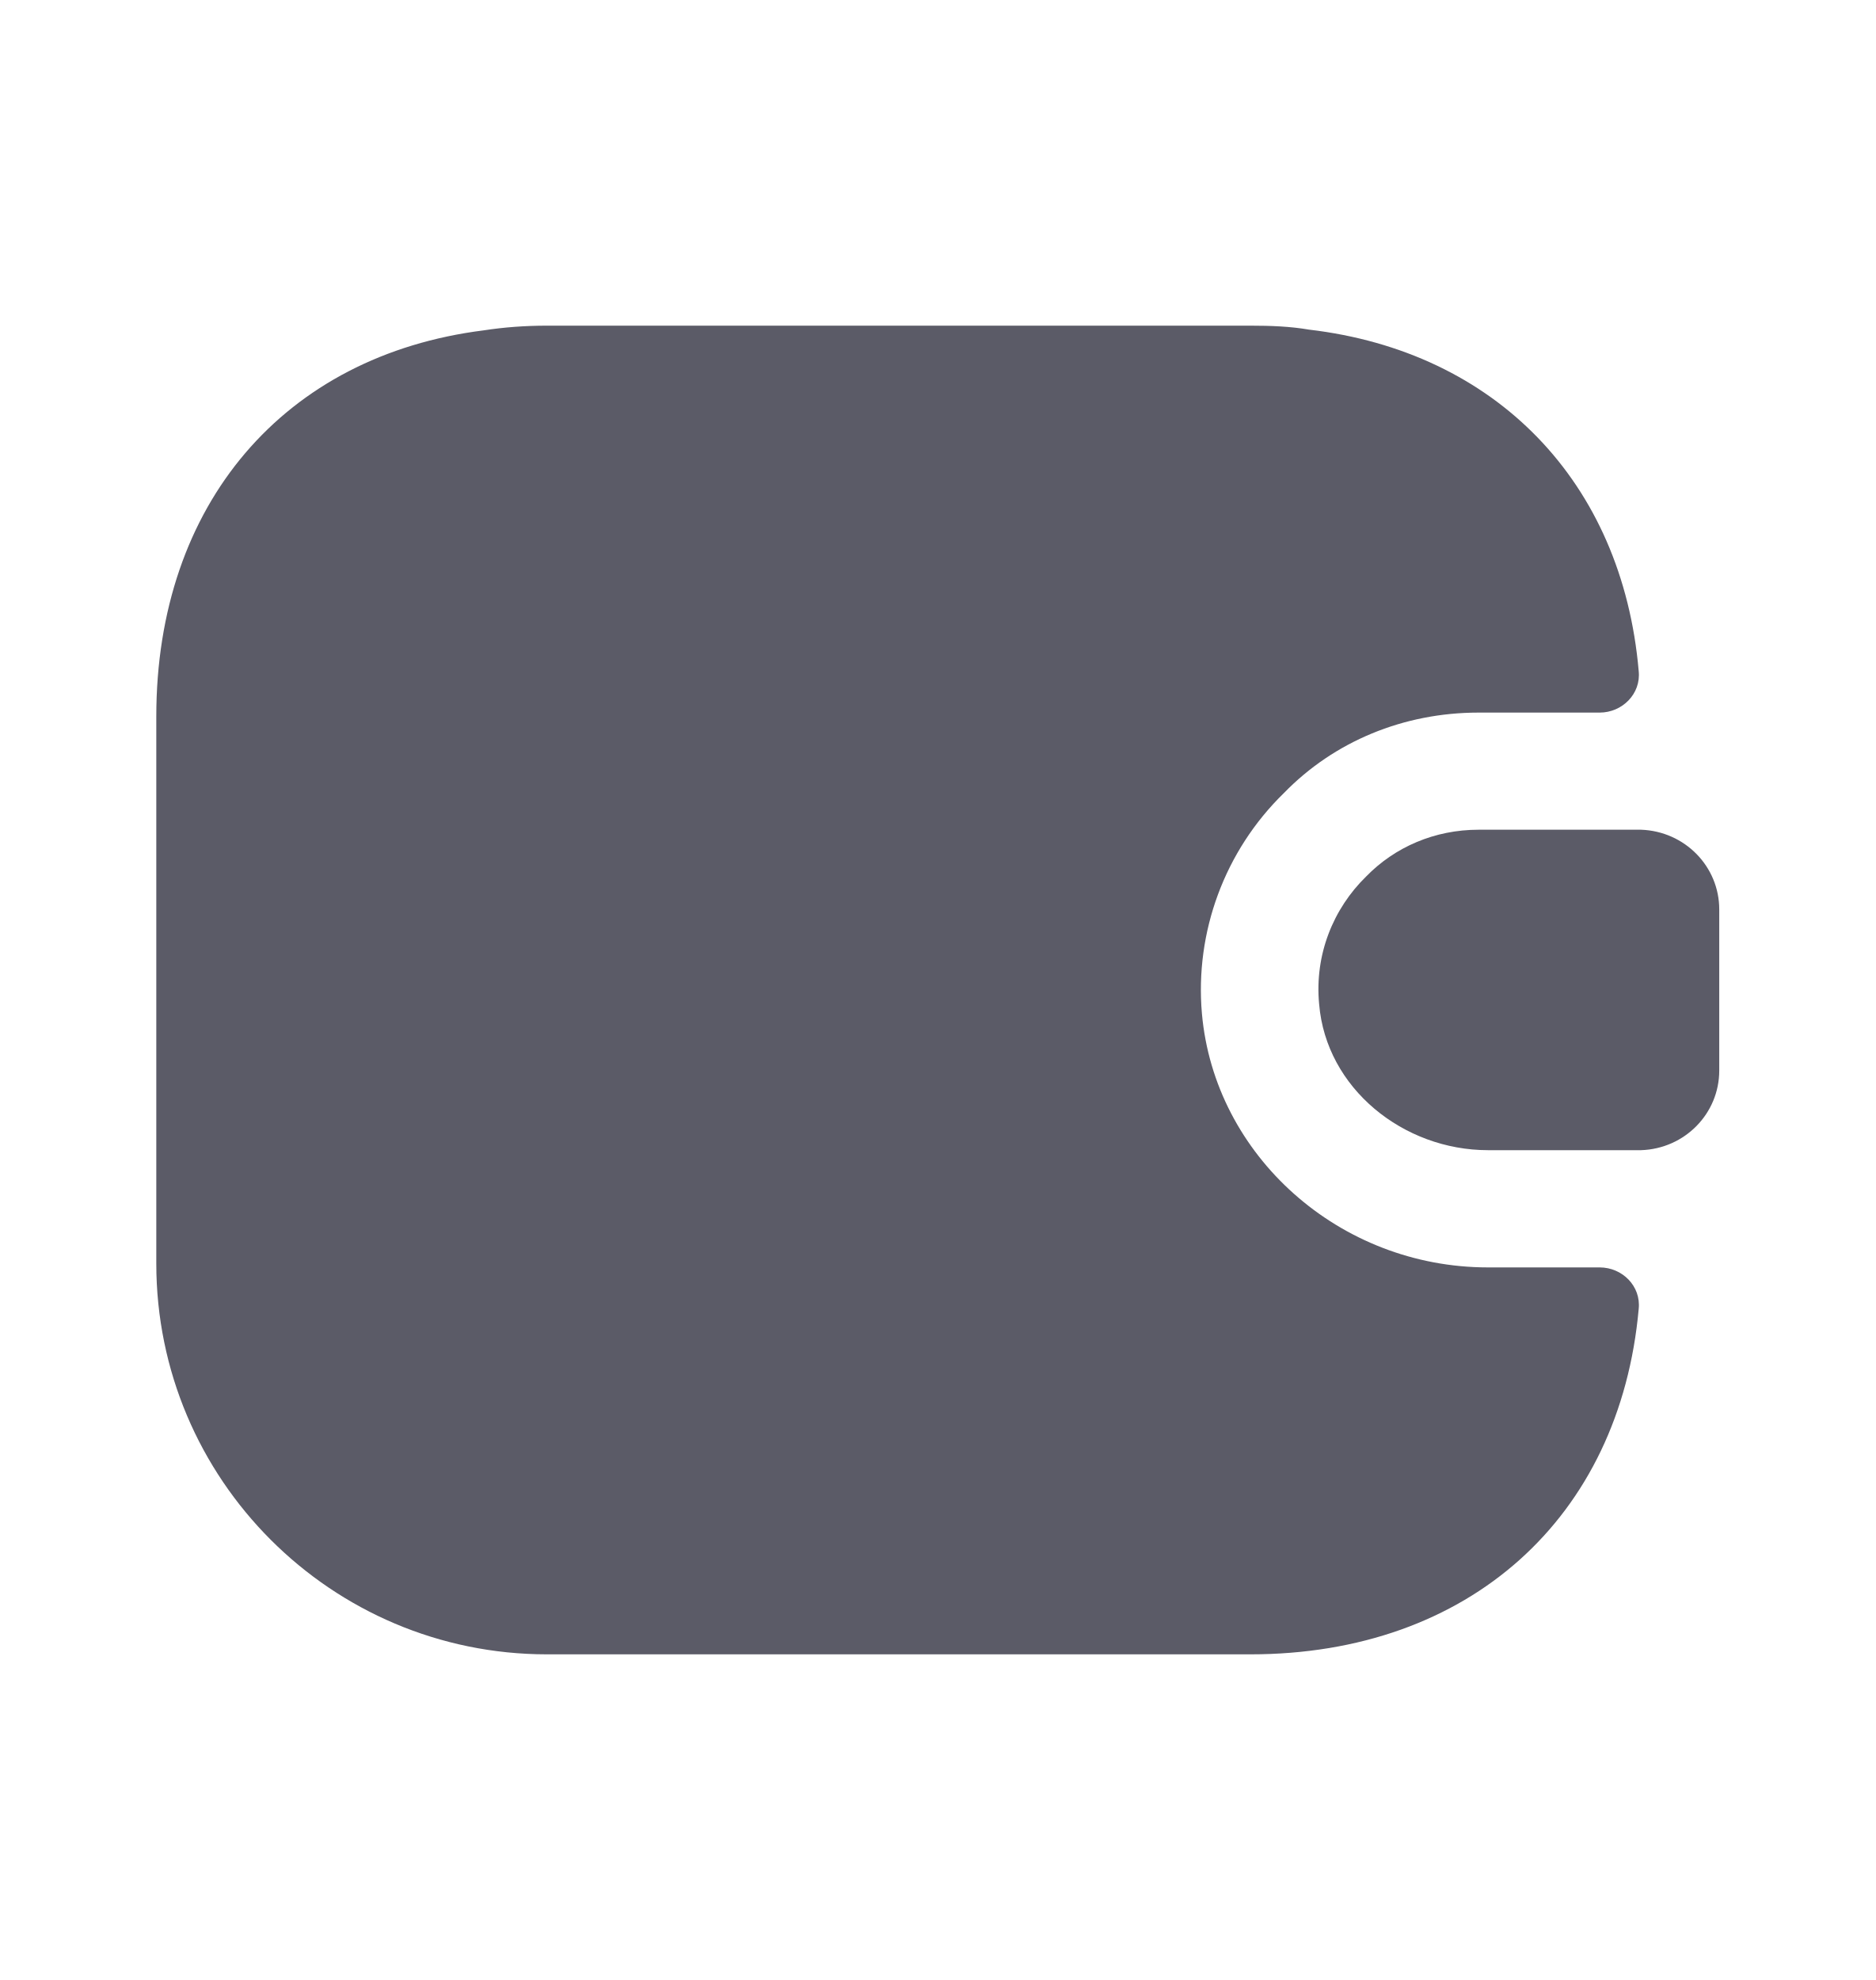
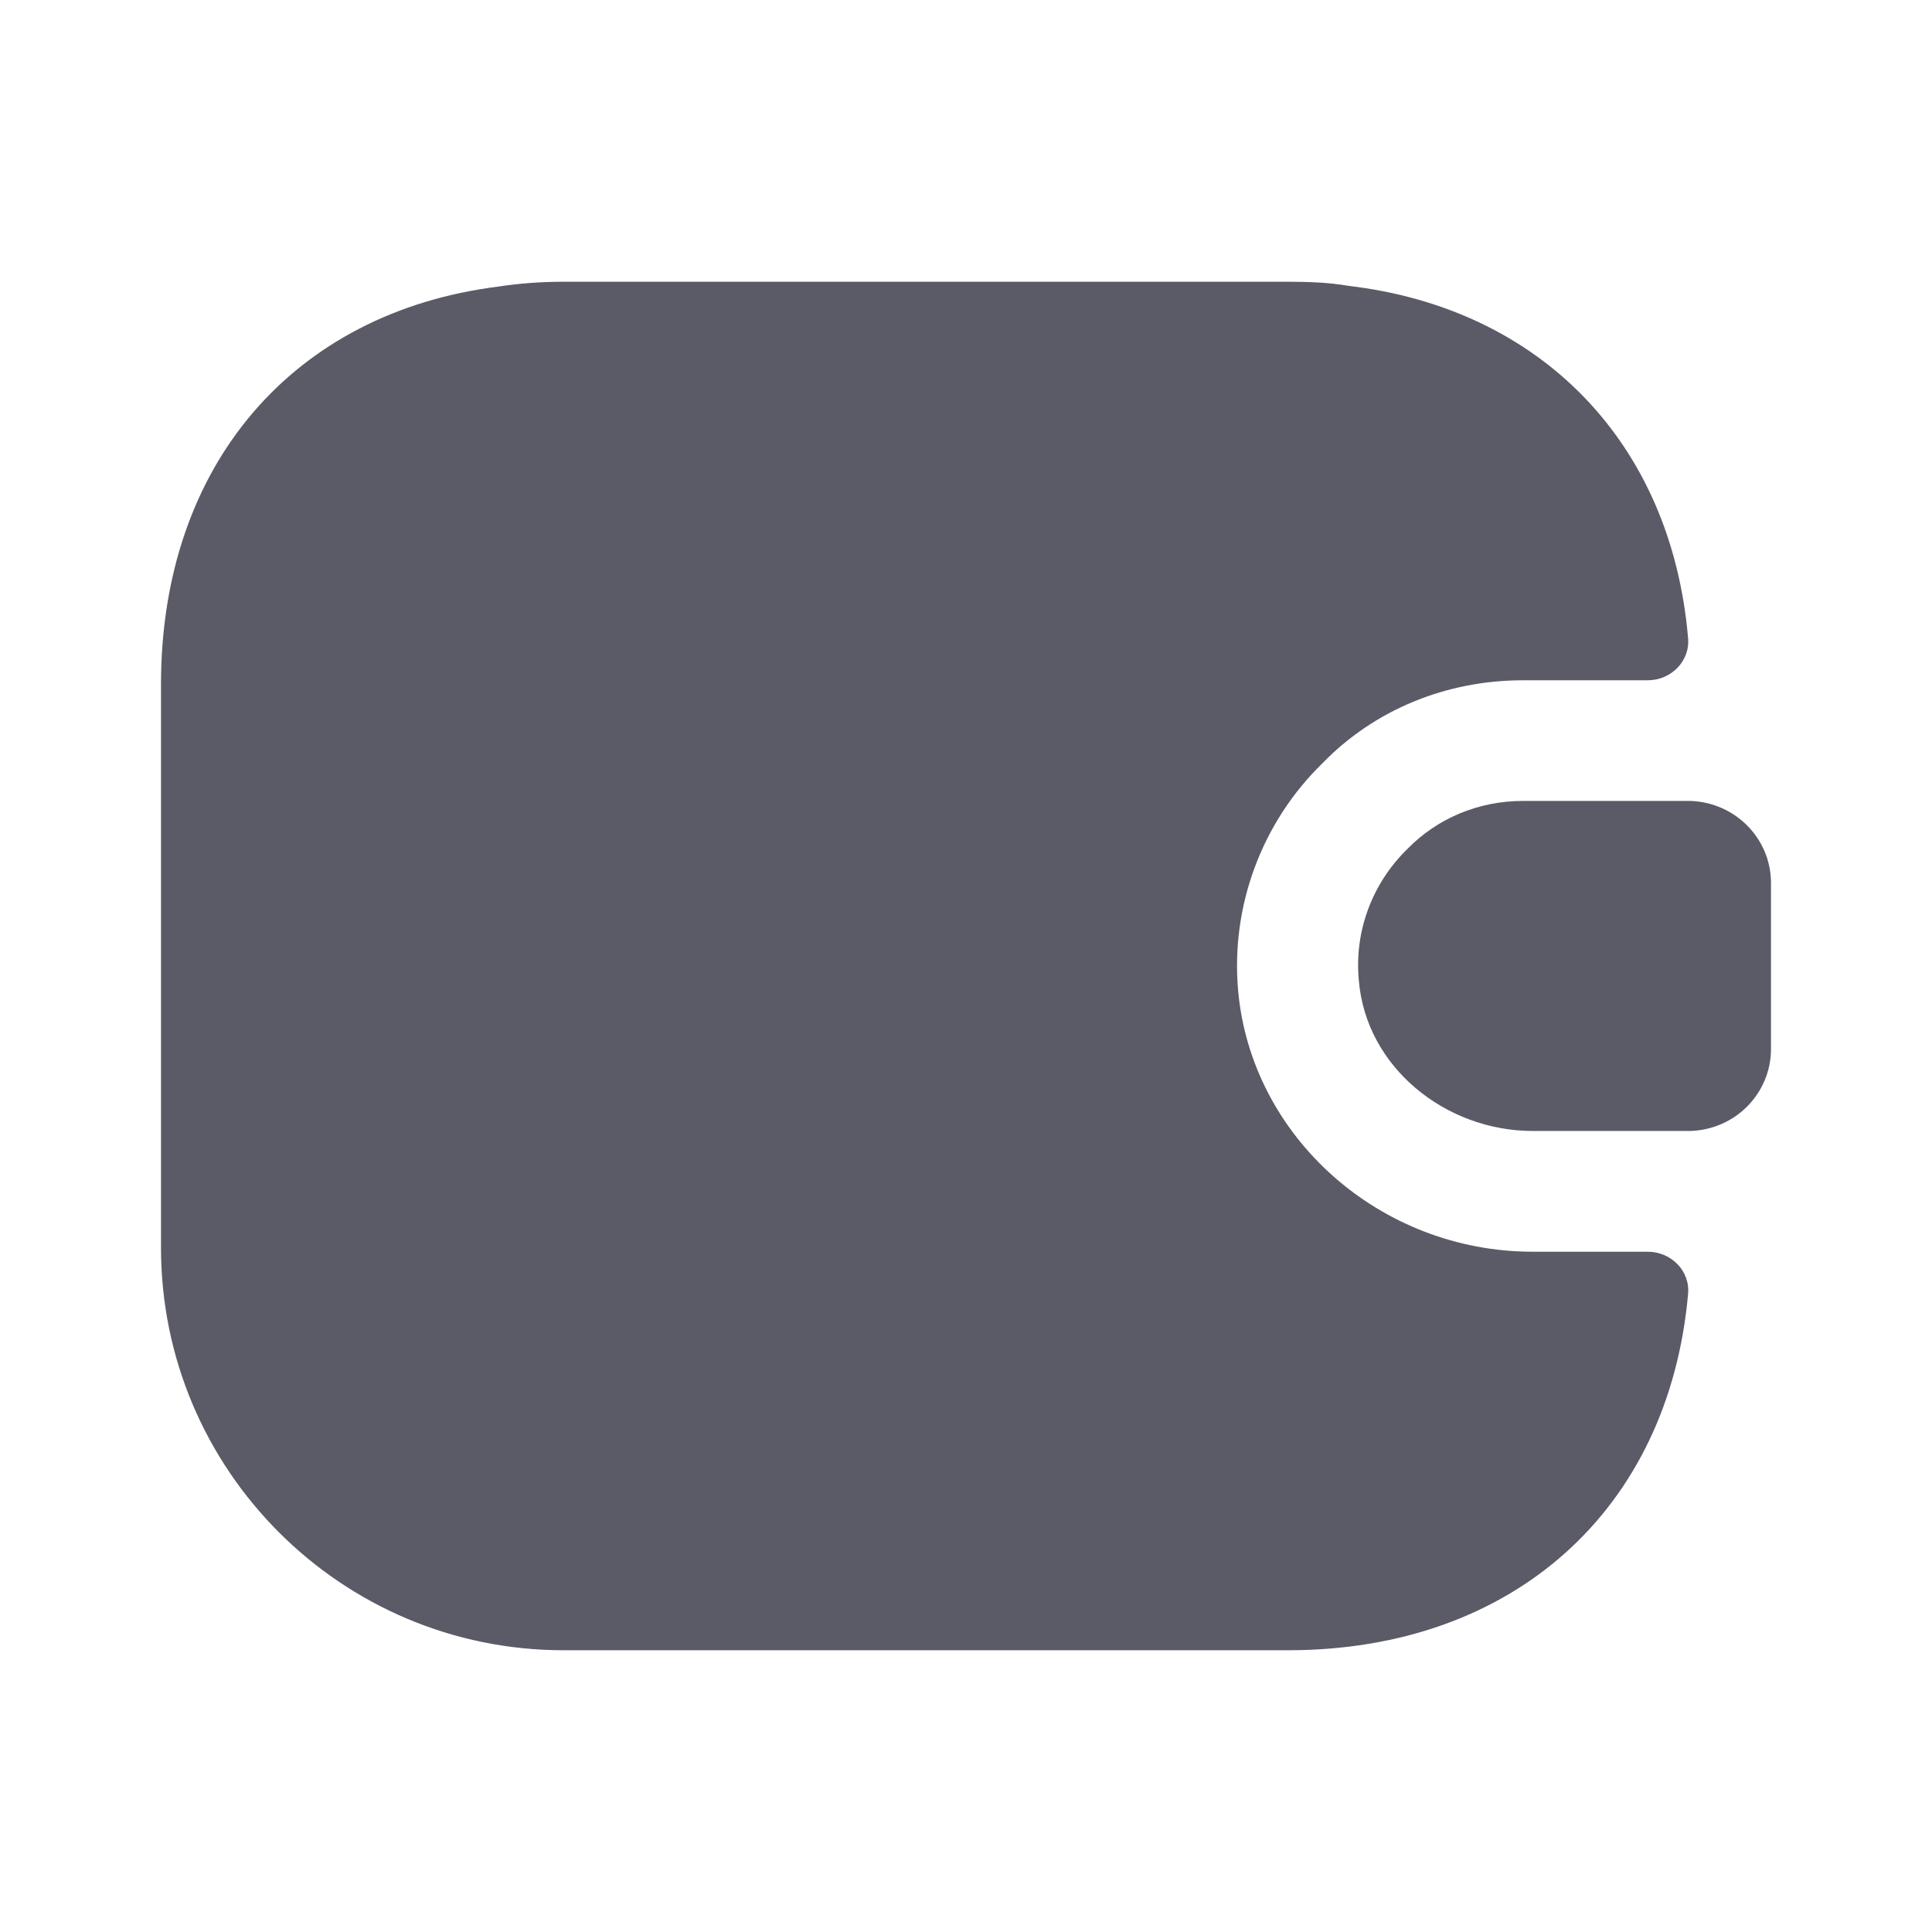
- <svg xmlns="http://www.w3.org/2000/svg" width="18" height="19" viewBox="0 0 18 19" fill="none">
-   <mask id="mask0_2129_41780" style="mask-type:alpha" maskUnits="userSpaceOnUse" x="0" y="0" width="18" height="19">
-     <path d="M15.727 12.56C15.547 14.562 14.1 15.875 12 15.875H5.25C3.18 15.875 1.5 14.195 1.5 12.125V6.875C1.5 4.835 2.73 3.41 4.643 3.17C4.838 3.14 5.04 3.125 5.25 3.125H12C12.195 3.125 12.383 3.132 12.562 3.163C14.355 3.373 15.57 4.625 15.727 6.44C15.75 6.657 15.57 6.838 15.352 6.838H14.19C13.47 6.838 12.803 7.115 12.322 7.61C11.752 8.165 11.467 8.945 11.535 9.725C11.655 11.09 12.855 12.162 14.28 12.162H15.352C15.57 12.162 15.75 12.342 15.727 12.56Z" fill="#292D32" />
-     <path d="M16.5 8.727V10.273C16.5 10.685 16.17 11.023 15.75 11.037H14.28C13.47 11.037 12.727 10.445 12.66 9.635C12.615 9.162 12.795 8.72 13.11 8.412C13.387 8.127 13.77 7.962 14.19 7.962H15.75C16.17 7.977 16.5 8.315 16.5 8.727Z" fill="#292D32" />
-   </mask>
-   <g mask="url(#mask0_2129_41780)">
-     <rect y="0.5" width="18" height="18" fill="#5B5B67" />
-   </g>
+ <svg xmlns="http://www.w3.org/2000/svg" width="18" height="18" viewBox="0 0 18 18" fill="none">
+   <path d="M15.727 12.06C15.547 14.062 14.1 15.375 12 15.375H5.25C3.18 15.375 1.5 13.695 1.5 11.625V6.375C1.5 4.335 2.73 2.91 4.643 2.67C4.838 2.64 5.04 2.625 5.25 2.625H12C12.195 2.625 12.383 2.632 12.562 2.663C14.355 2.873 15.57 4.125 15.727 5.94C15.75 6.157 15.57 6.338 15.352 6.338H14.19C13.47 6.338 12.803 6.615 12.322 7.11C11.752 7.665 11.467 8.445 11.535 9.225C11.655 10.59 12.855 11.662 14.28 11.662H15.352C15.57 11.662 15.75 11.842 15.727 12.06Z" fill="#5B5B67" />
+   <path d="M16.5 8.227V9.772C16.5 10.185 16.17 10.523 15.75 10.537H14.28C13.47 10.537 12.727 9.945 12.66 9.135C12.615 8.662 12.795 8.22 13.11 7.912C13.387 7.627 13.77 7.462 14.19 7.462H15.75C16.17 7.477 16.5 7.815 16.5 8.227Z" fill="#5B5B67" />
</svg>
